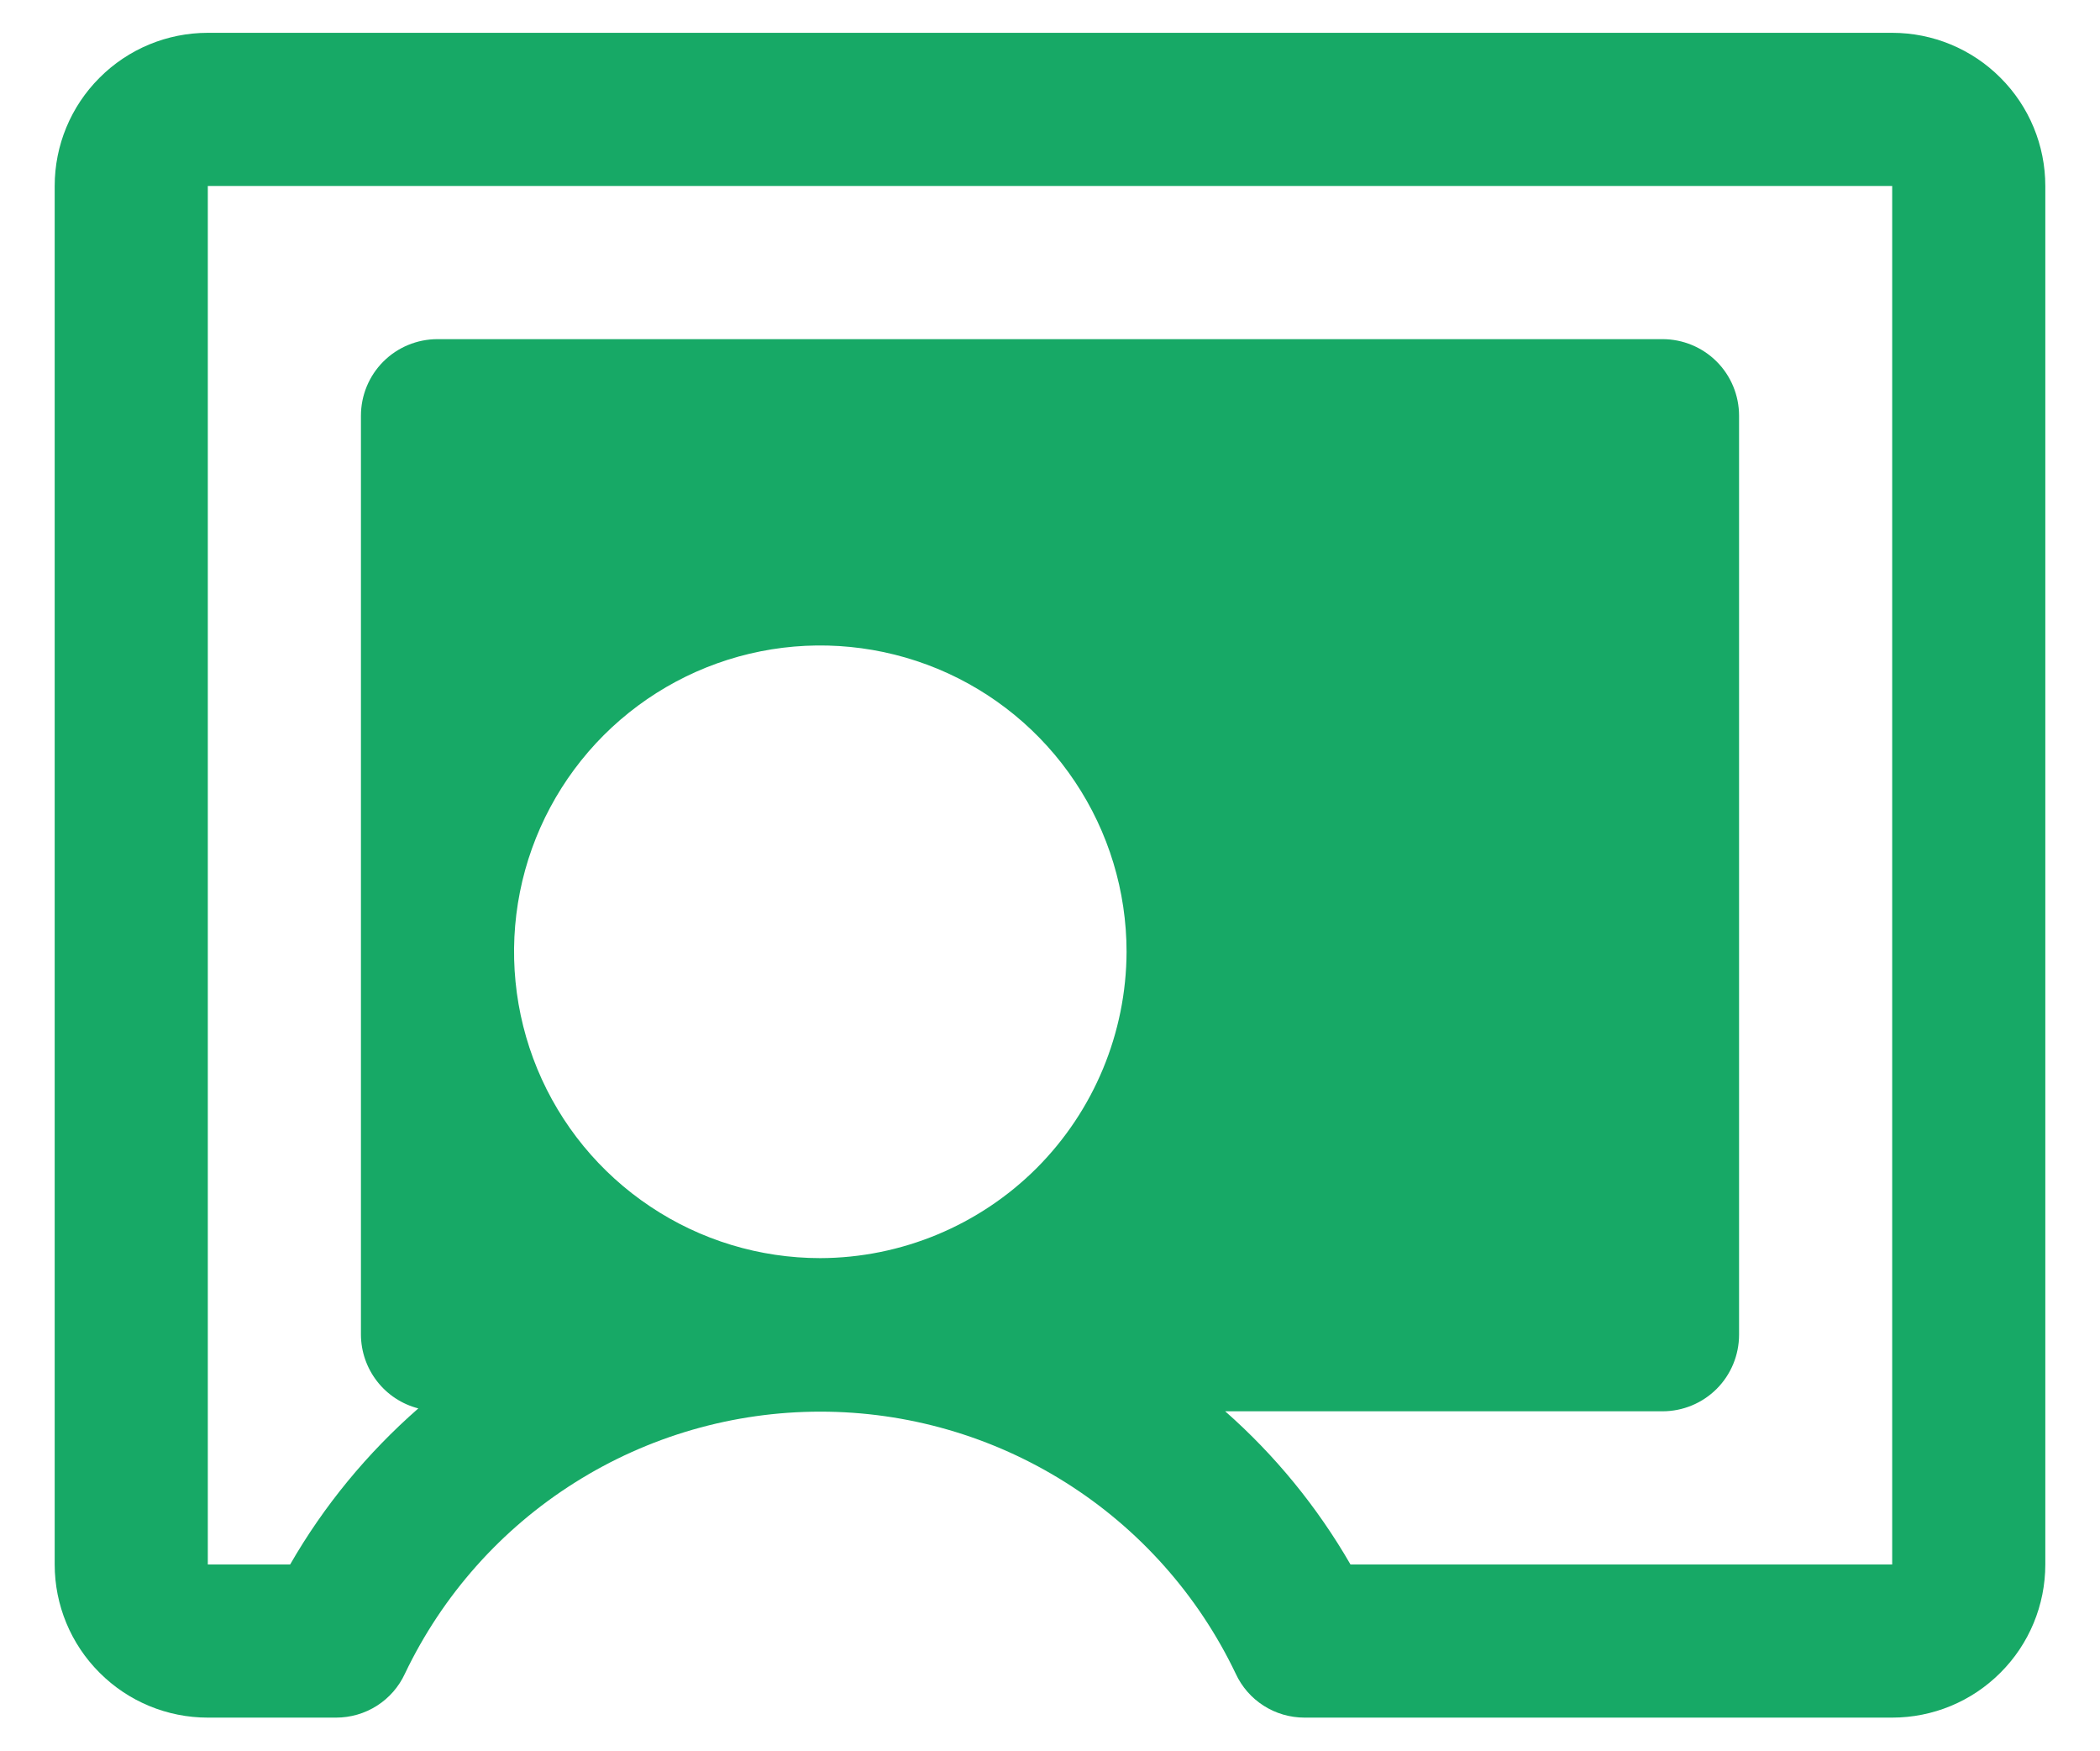
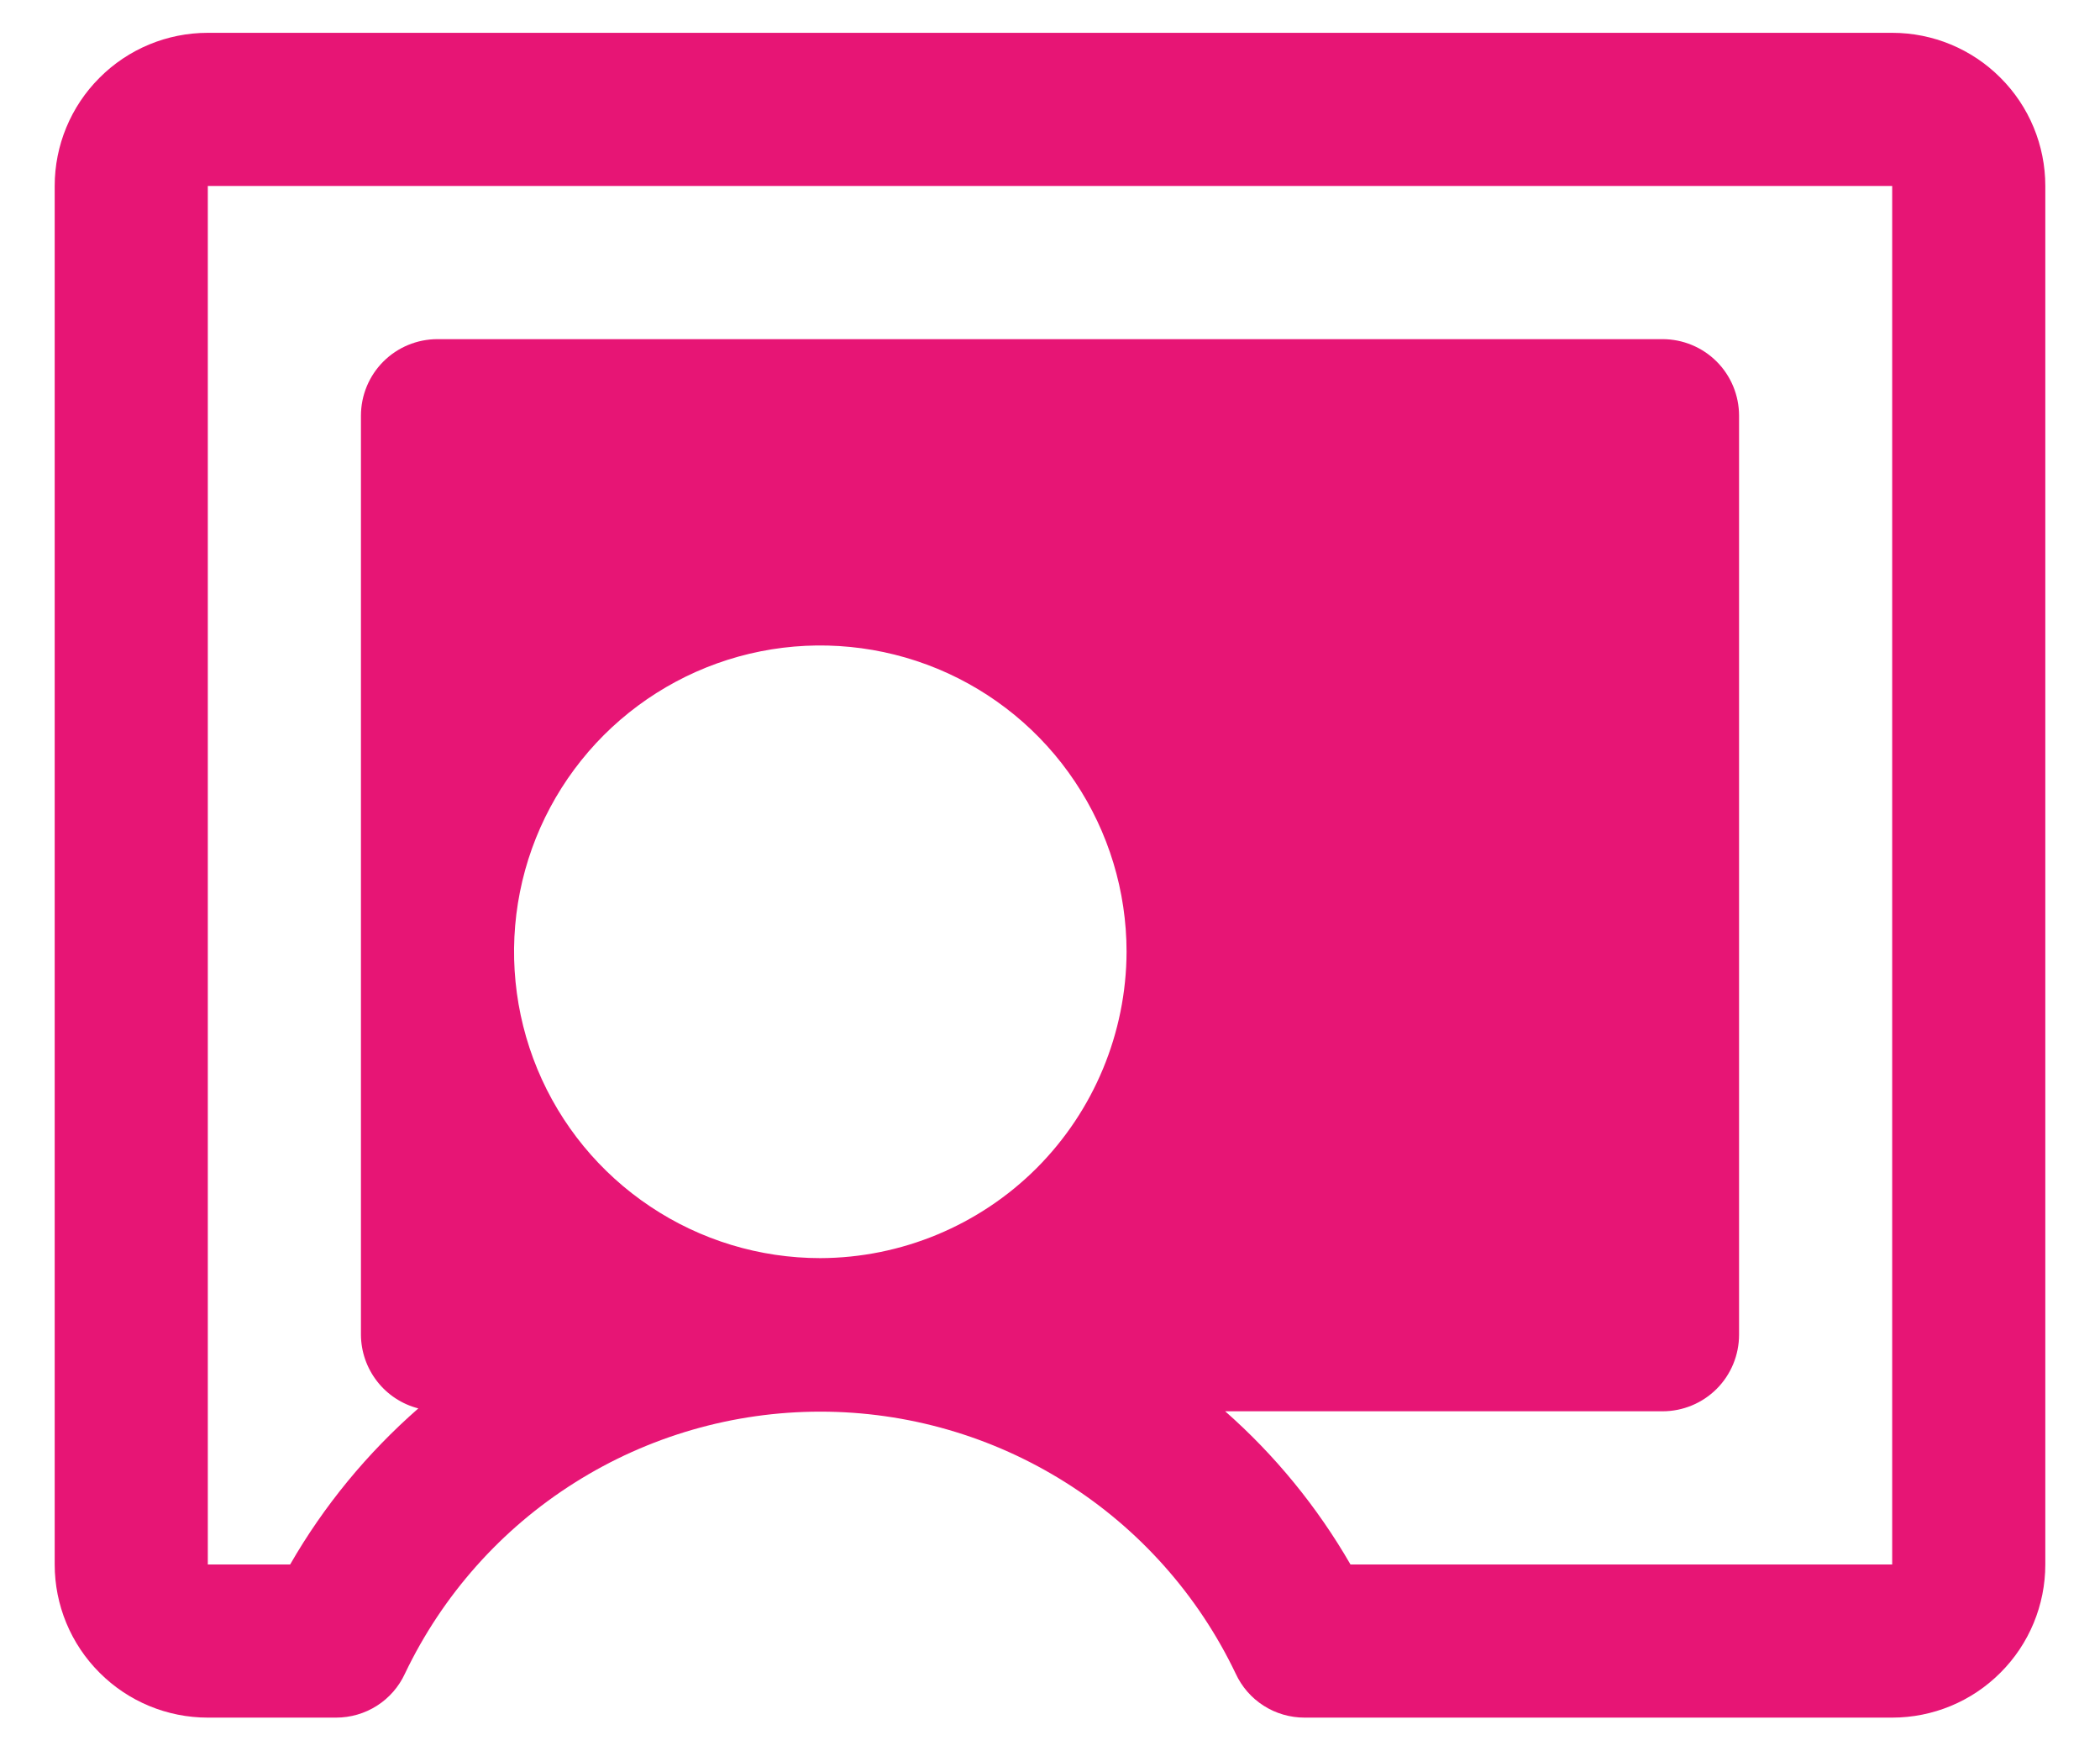
<svg xmlns="http://www.w3.org/2000/svg" width="24" height="20" viewBox="0 0 24 20" fill="none">
-   <path d="M21.625 0.375H2.375C1.911 0.375 1.466 0.559 1.138 0.888C0.809 1.216 0.625 1.661 0.625 2.125V17.875C0.625 18.339 0.809 18.784 1.138 19.112C1.466 19.441 1.911 19.625 2.375 19.625H3.841C4.006 19.625 4.169 19.578 4.308 19.489C4.448 19.4 4.559 19.272 4.628 19.122C5.056 18.226 5.729 17.469 6.569 16.94C7.409 16.41 8.382 16.129 9.375 16.129C10.368 16.129 11.341 16.41 12.181 16.94C13.021 17.469 13.694 18.226 14.122 19.122C14.191 19.272 14.302 19.4 14.442 19.489C14.581 19.578 14.744 19.625 14.909 19.625H21.625C22.089 19.625 22.534 19.441 22.862 19.112C23.191 18.784 23.375 18.339 23.375 17.875V2.125C23.375 1.661 23.191 1.216 22.862 0.888C22.534 0.559 22.089 0.375 21.625 0.375ZM9.375 14.375C8.683 14.375 8.006 14.17 7.431 13.785C6.855 13.401 6.406 12.854 6.141 12.214C5.877 11.575 5.807 10.871 5.942 10.192C6.077 9.513 6.411 8.89 6.9 8.4C7.39 7.911 8.013 7.577 8.692 7.442C9.371 7.307 10.075 7.377 10.714 7.641C11.354 7.906 11.901 8.355 12.285 8.931C12.67 9.506 12.875 10.183 12.875 10.875C12.872 11.802 12.502 12.691 11.847 13.347C11.191 14.002 10.302 14.372 9.375 14.375ZM21.625 17.875H15.434C15.055 17.218 14.571 16.626 14.002 16.125H19C19.232 16.125 19.455 16.033 19.619 15.869C19.783 15.705 19.875 15.482 19.875 15.25V4.75C19.875 4.518 19.783 4.295 19.619 4.131C19.455 3.967 19.232 3.875 19 3.875H5C4.768 3.875 4.545 3.967 4.381 4.131C4.217 4.295 4.125 4.518 4.125 4.75V15.25C4.126 15.443 4.191 15.63 4.31 15.783C4.428 15.935 4.594 16.044 4.781 16.092C4.198 16.602 3.702 17.204 3.316 17.875H2.375V2.125H21.625V17.875Z" fill="#17A966" />
+   <path d="M21.625 0.375H2.375C1.911 0.375 1.466 0.559 1.138 0.888C0.809 1.216 0.625 1.661 0.625 2.125V17.875C0.625 18.339 0.809 18.784 1.138 19.112C1.466 19.441 1.911 19.625 2.375 19.625H3.841C4.006 19.625 4.169 19.578 4.308 19.489C4.448 19.4 4.559 19.272 4.628 19.122C5.056 18.226 5.729 17.469 6.569 16.94C7.409 16.41 8.382 16.129 9.375 16.129C10.368 16.129 11.341 16.41 12.181 16.94C13.021 17.469 13.694 18.226 14.122 19.122C14.191 19.272 14.302 19.4 14.442 19.489C14.581 19.578 14.744 19.625 14.909 19.625H21.625C22.089 19.625 22.534 19.441 22.862 19.112C23.191 18.784 23.375 18.339 23.375 17.875V2.125C23.375 1.661 23.191 1.216 22.862 0.888C22.534 0.559 22.089 0.375 21.625 0.375ZM9.375 14.375C8.683 14.375 8.006 14.17 7.431 13.785C6.855 13.401 6.406 12.854 6.141 12.214C5.877 11.575 5.807 10.871 5.942 10.192C6.077 9.513 6.411 8.89 6.9 8.4C7.39 7.911 8.013 7.577 8.692 7.442C9.371 7.307 10.075 7.377 10.714 7.641C11.354 7.906 11.901 8.355 12.285 8.931C12.67 9.506 12.875 10.183 12.875 10.875C12.872 11.802 12.502 12.691 11.847 13.347C11.191 14.002 10.302 14.372 9.375 14.375ZM21.625 17.875H15.434C15.055 17.218 14.571 16.626 14.002 16.125H19C19.232 16.125 19.455 16.033 19.619 15.869C19.783 15.705 19.875 15.482 19.875 15.25V4.75C19.875 4.518 19.783 4.295 19.619 4.131C19.455 3.967 19.232 3.875 19 3.875H5C4.768 3.875 4.545 3.967 4.381 4.131C4.217 4.295 4.125 4.518 4.125 4.75V15.25C4.126 15.443 4.191 15.63 4.31 15.783C4.428 15.935 4.594 16.044 4.781 16.092C4.198 16.602 3.702 17.204 3.316 17.875H2.375V2.125H21.625V17.875Z" fill="#E71575" />
</svg>
